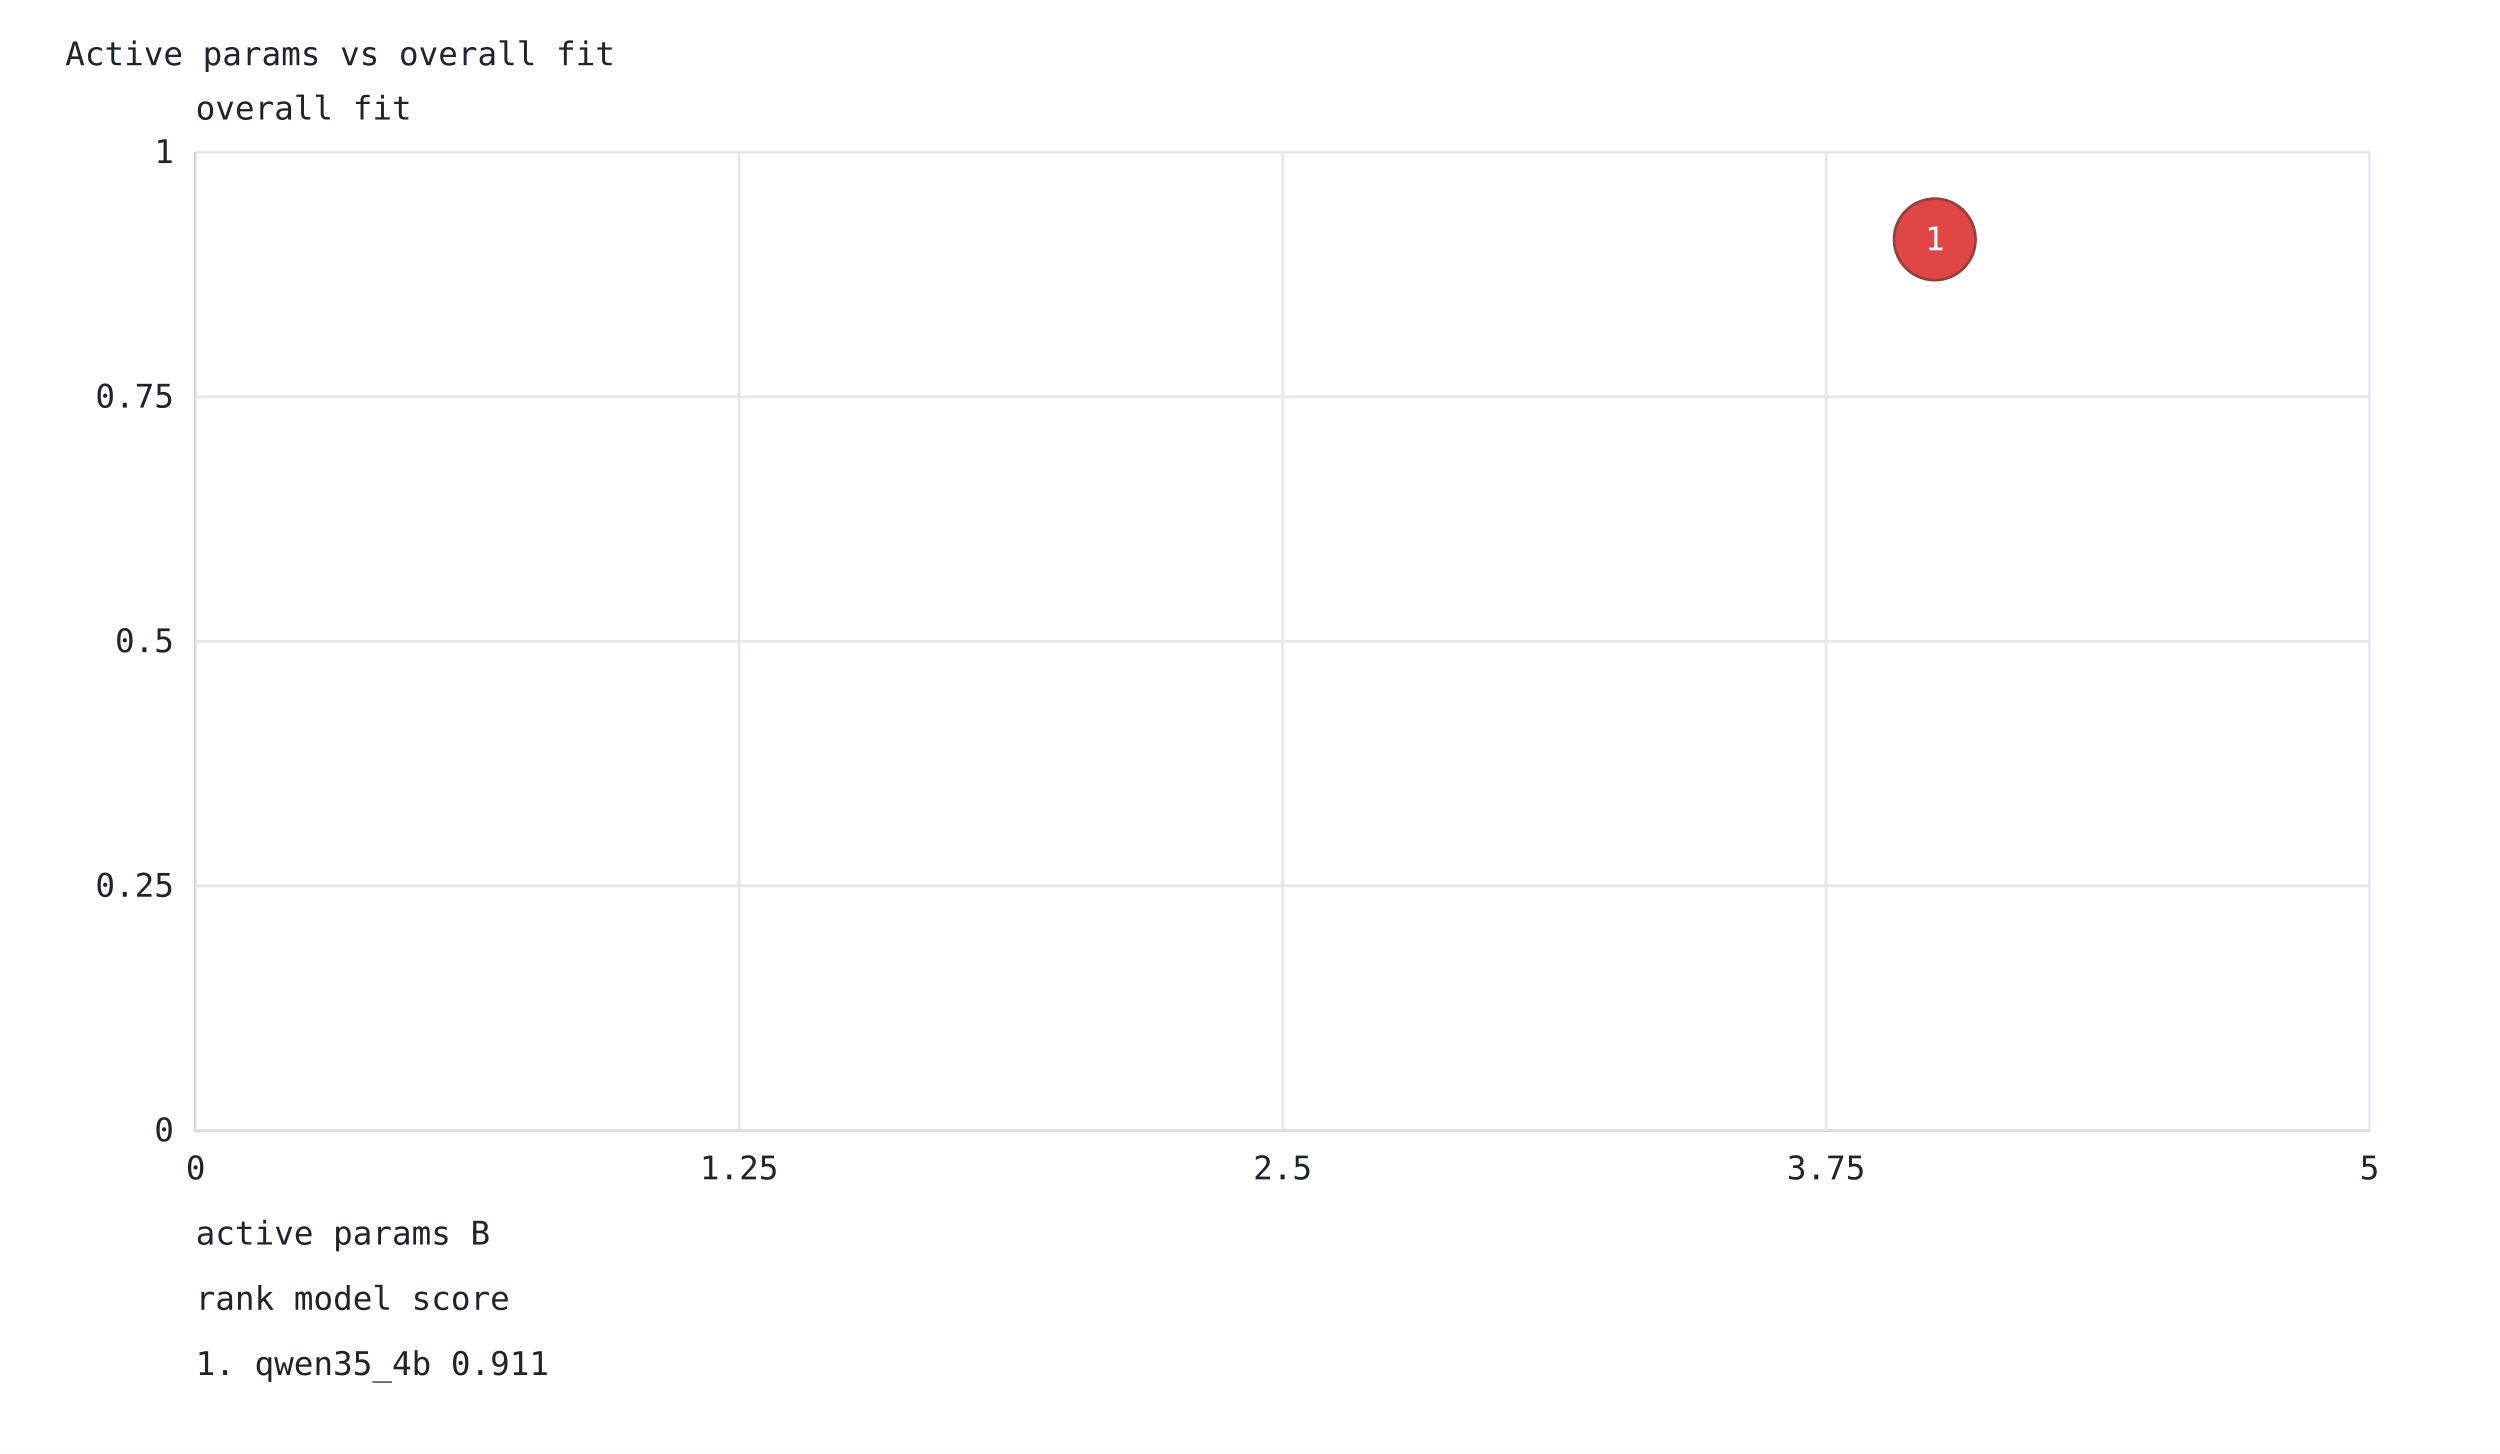
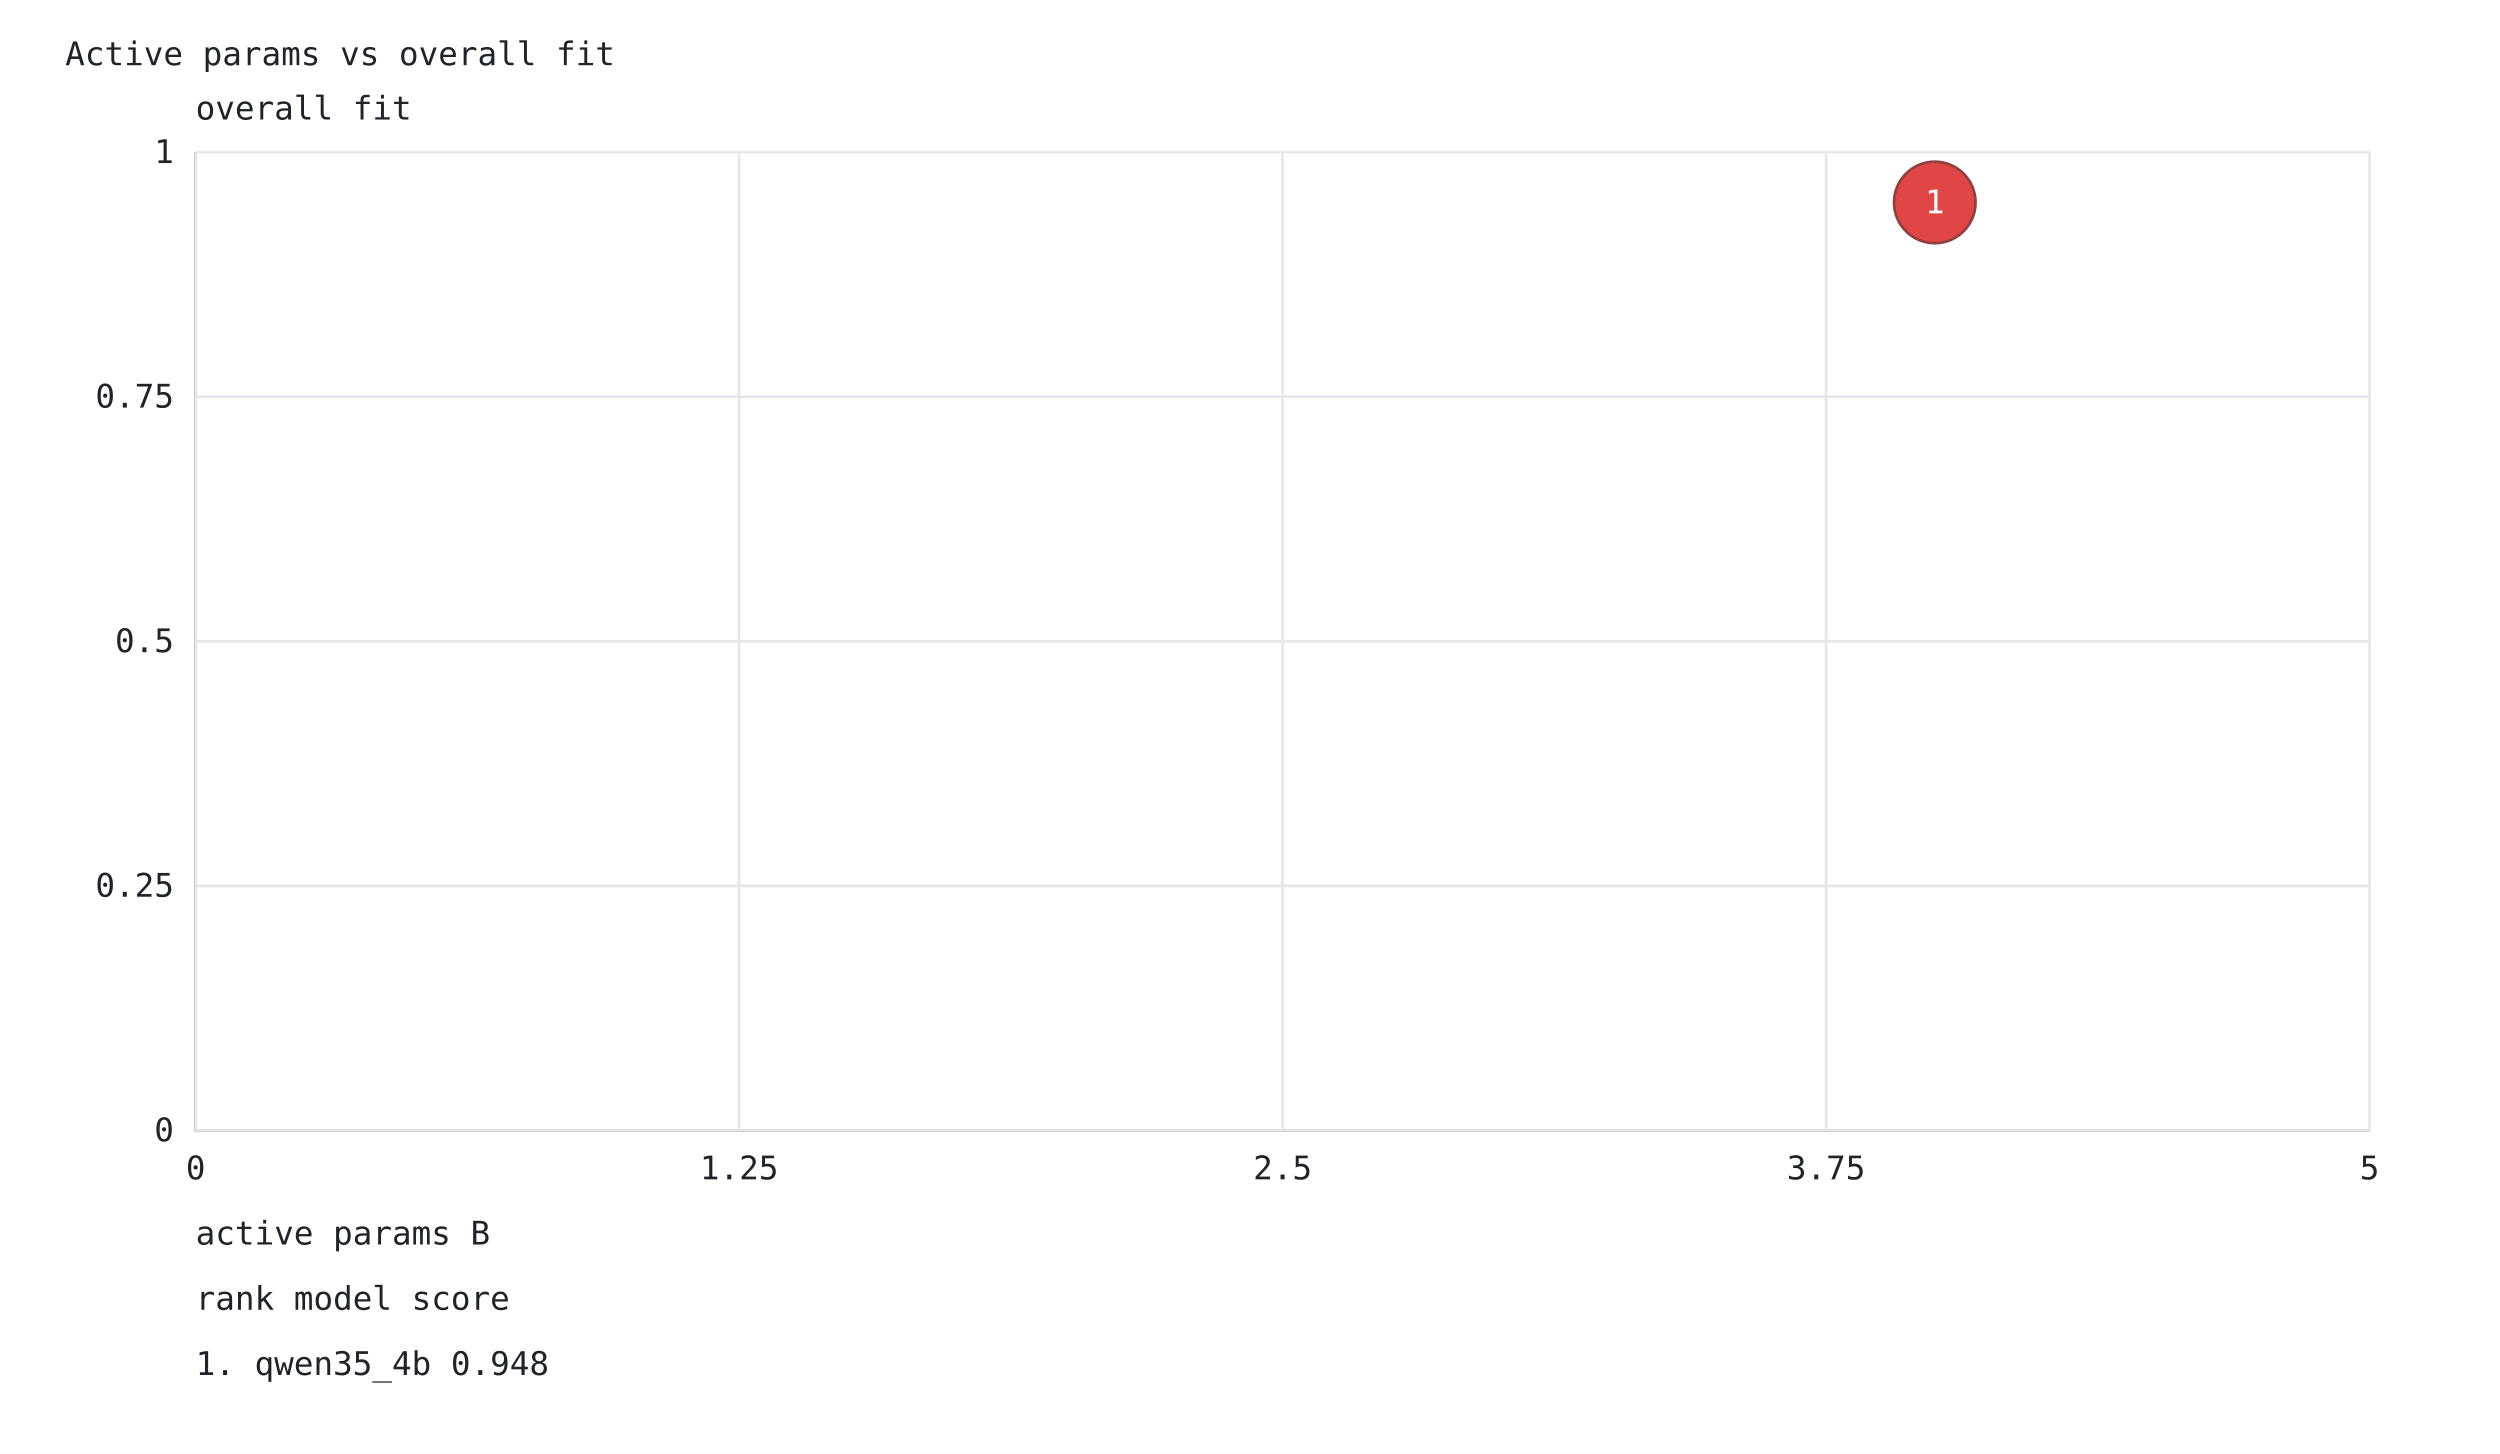
<svg xmlns="http://www.w3.org/2000/svg" width="920" height="535" viewBox="0 0 920 535">
  <rect x="0" y="0" width="920" height="535" fill="#ffffff" />
  <style>
text { font: 12px ui-monospace, SFMono-Regular, Menlo, Consolas, monospace; fill: #20242a; }
.axis { stroke: #4b5563; stroke-width: 1; }
.grid { stroke: #e5e7eb; stroke-width: 1; }
.bar { fill: #2563eb; }
.point { fill: #dc2626; stroke: #7f1d1d; stroke-width: 1; opacity: 0.85; }
</style>
  <text x="24" y="24">Active params vs overall fit</text>
  <line class="axis" x1="72" y1="416" x2="872" y2="416" />
  <line class="axis" x1="72" y1="56" x2="72" y2="416" />
  <text x="72" y="458">active params B</text>
  <text x="72" y="44">overall fit</text>
  <text x="72" y="482">rank model score</text>
  <line class="grid" x1="72.0" y1="56" x2="72.0" y2="416" />
  <line class="grid" x1="72" y1="56.0" x2="872" y2="56.0" />
  <text text-anchor="middle" x="72.0" y="434.0">0</text>
  <text text-anchor="end" x="64" y="60.0">1</text>
  <line class="grid" x1="272.0" y1="56" x2="272.0" y2="416" />
  <line class="grid" x1="72" y1="146.0" x2="872" y2="146.0" />
  <text text-anchor="middle" x="272.0" y="434.0">1.25</text>
  <text text-anchor="end" x="64" y="150.0">0.75</text>
  <line class="grid" x1="472.0" y1="56" x2="472.0" y2="416" />
  <line class="grid" x1="72" y1="236.0" x2="872" y2="236.0" />
  <text text-anchor="middle" x="472.0" y="434.0">2.5</text>
  <text text-anchor="end" x="64" y="240.0">0.5</text>
  <line class="grid" x1="672.0" y1="56" x2="672.0" y2="416" />
  <line class="grid" x1="72" y1="326.0" x2="872" y2="326.0" />
  <text text-anchor="middle" x="672.0" y="434.0">3.75</text>
  <text text-anchor="end" x="64" y="330.0">0.25</text>
  <line class="grid" x1="872.0" y1="56" x2="872.0" y2="416" />
  <line class="grid" x1="72" y1="416.0" x2="872" y2="416.0" />
  <text text-anchor="middle" x="872.0" y="434.0">5</text>
  <text text-anchor="end" x="64" y="420.0">0</text>
-   <circle class="point" cx="712.0" cy="88.1" r="15.0" />
-   <text style="fill:#ffffff" text-anchor="middle" x="712.0" y="92.1">1</text>
-   <text x="72" y="506">1. qwen35_4b 0.911</text>
+   <circle class="point" cx="712.0" cy="74.5" r="15.0" />
+   <text style="fill:#ffffff" text-anchor="middle" x="712.0" y="78.5">1</text>
+   <text x="72" y="506">1. qwen35_4b 0.948</text>
</svg>
